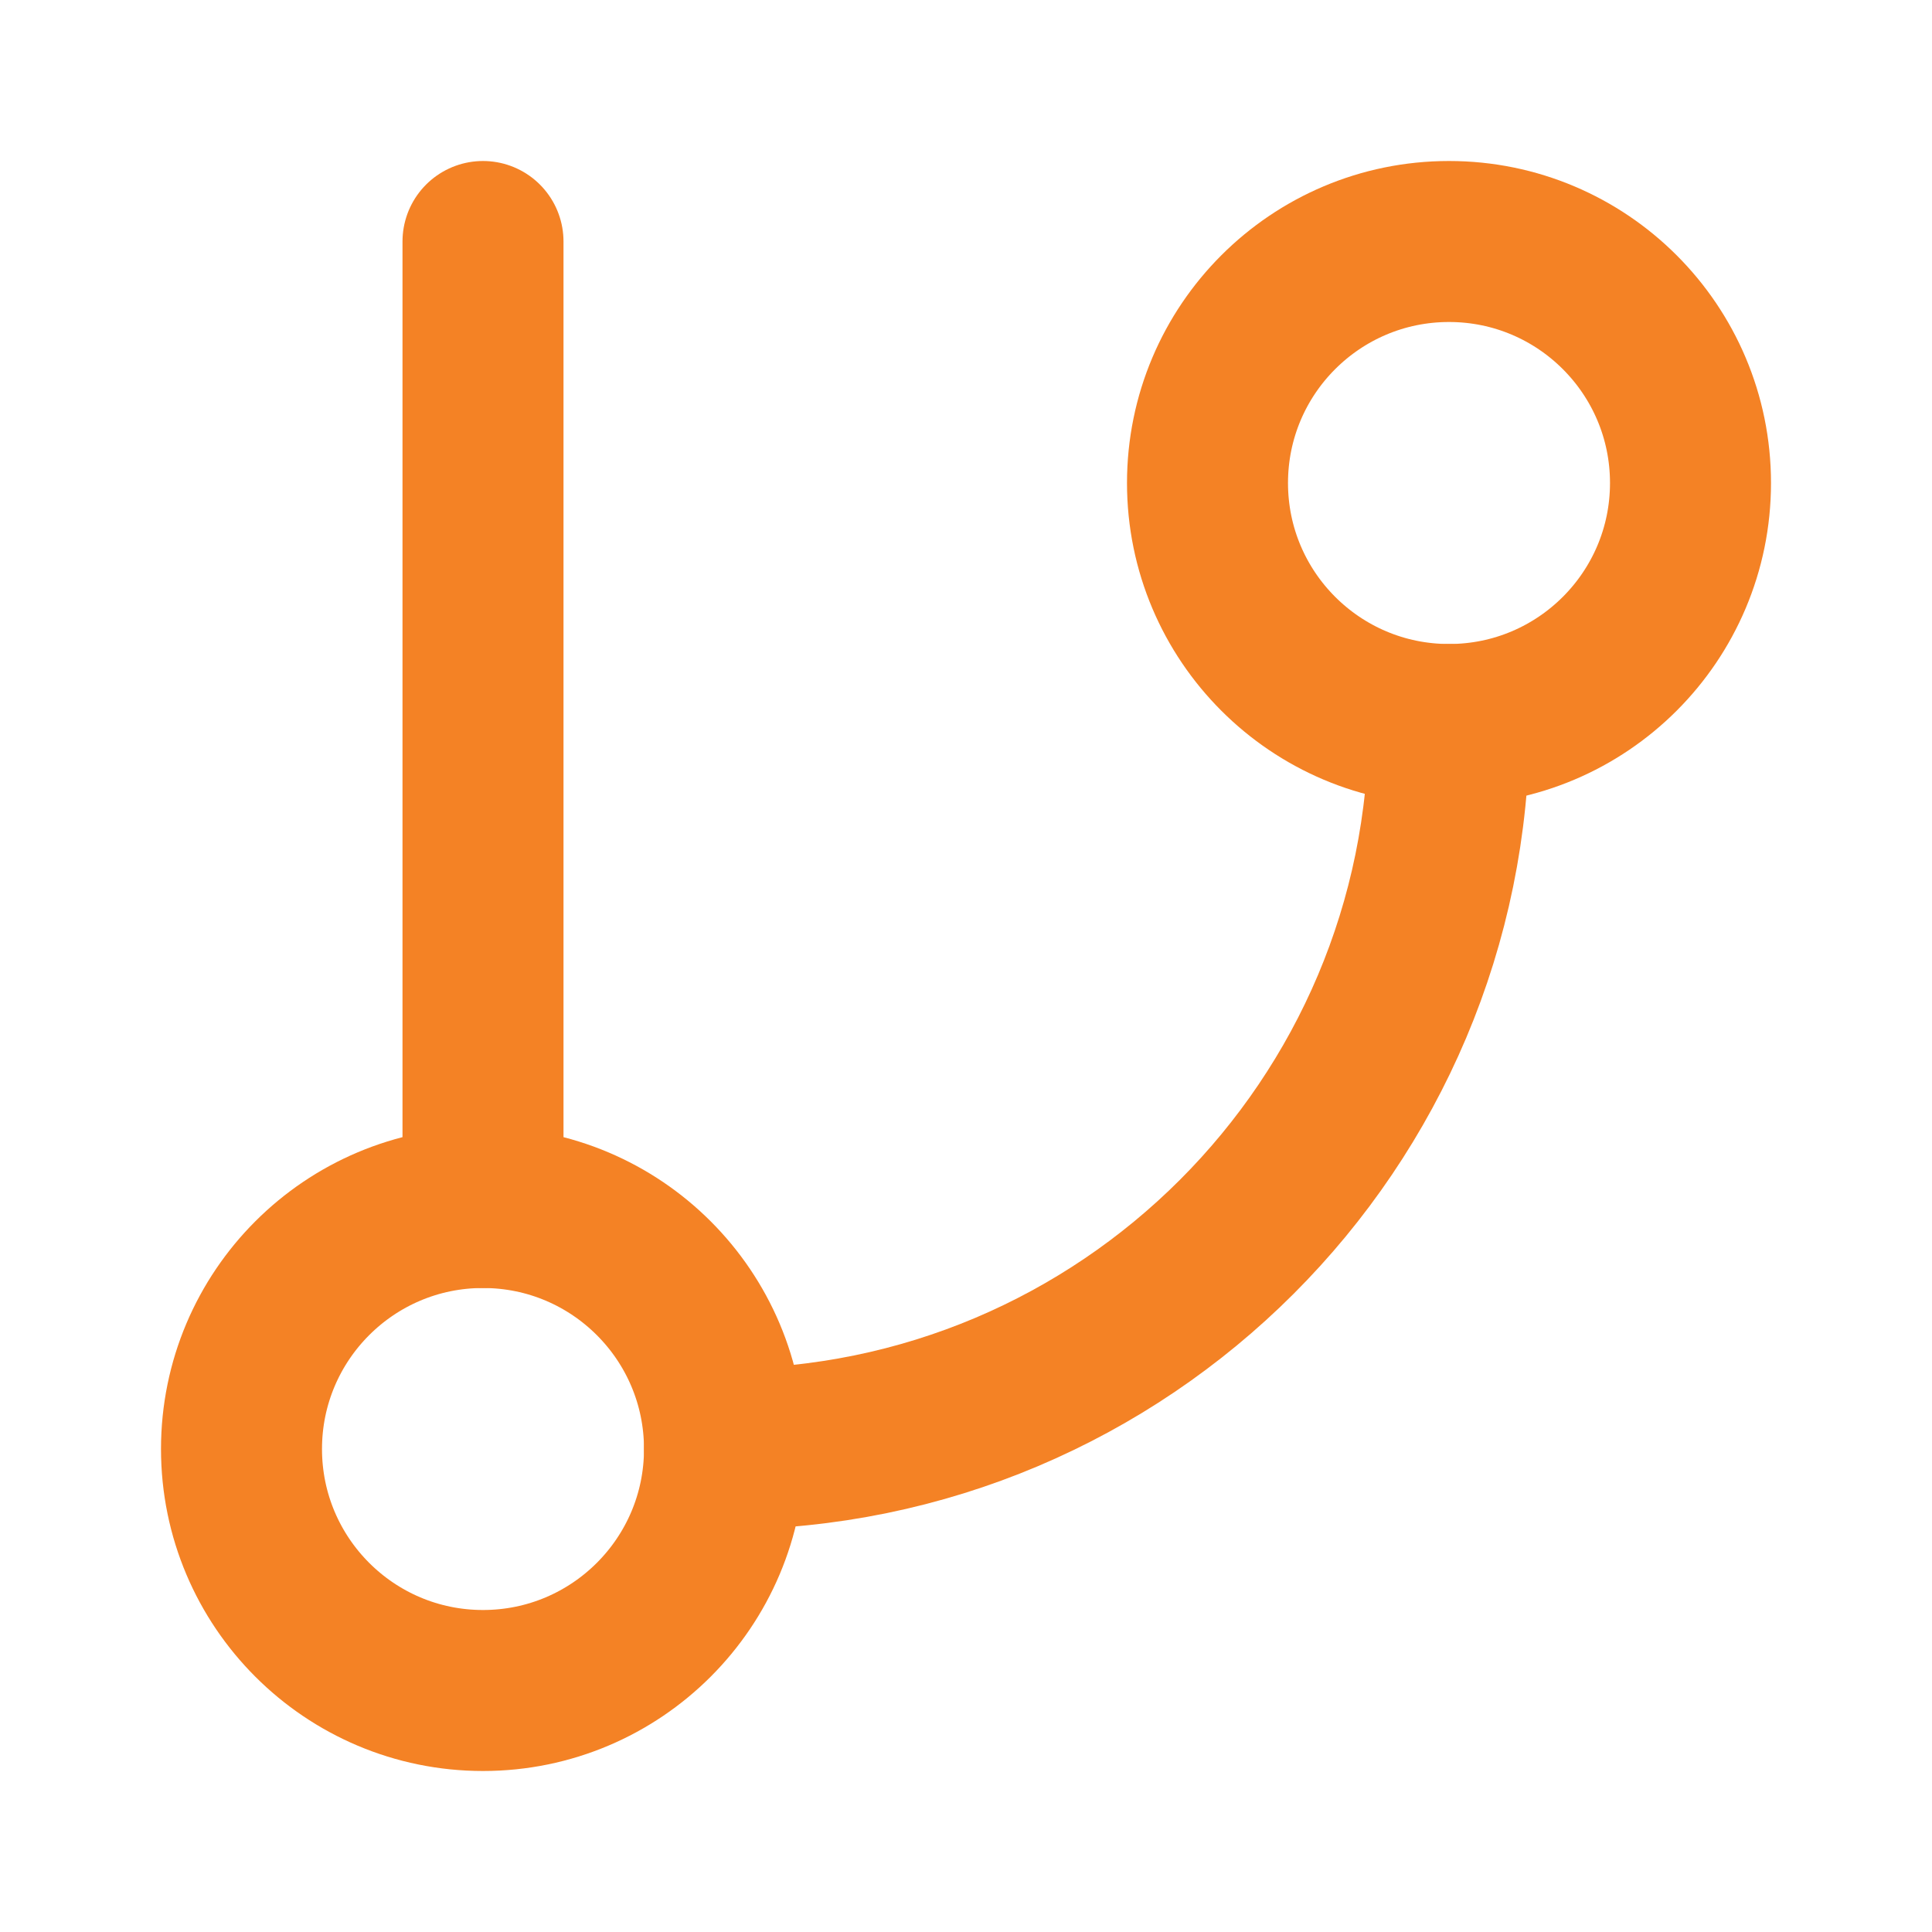
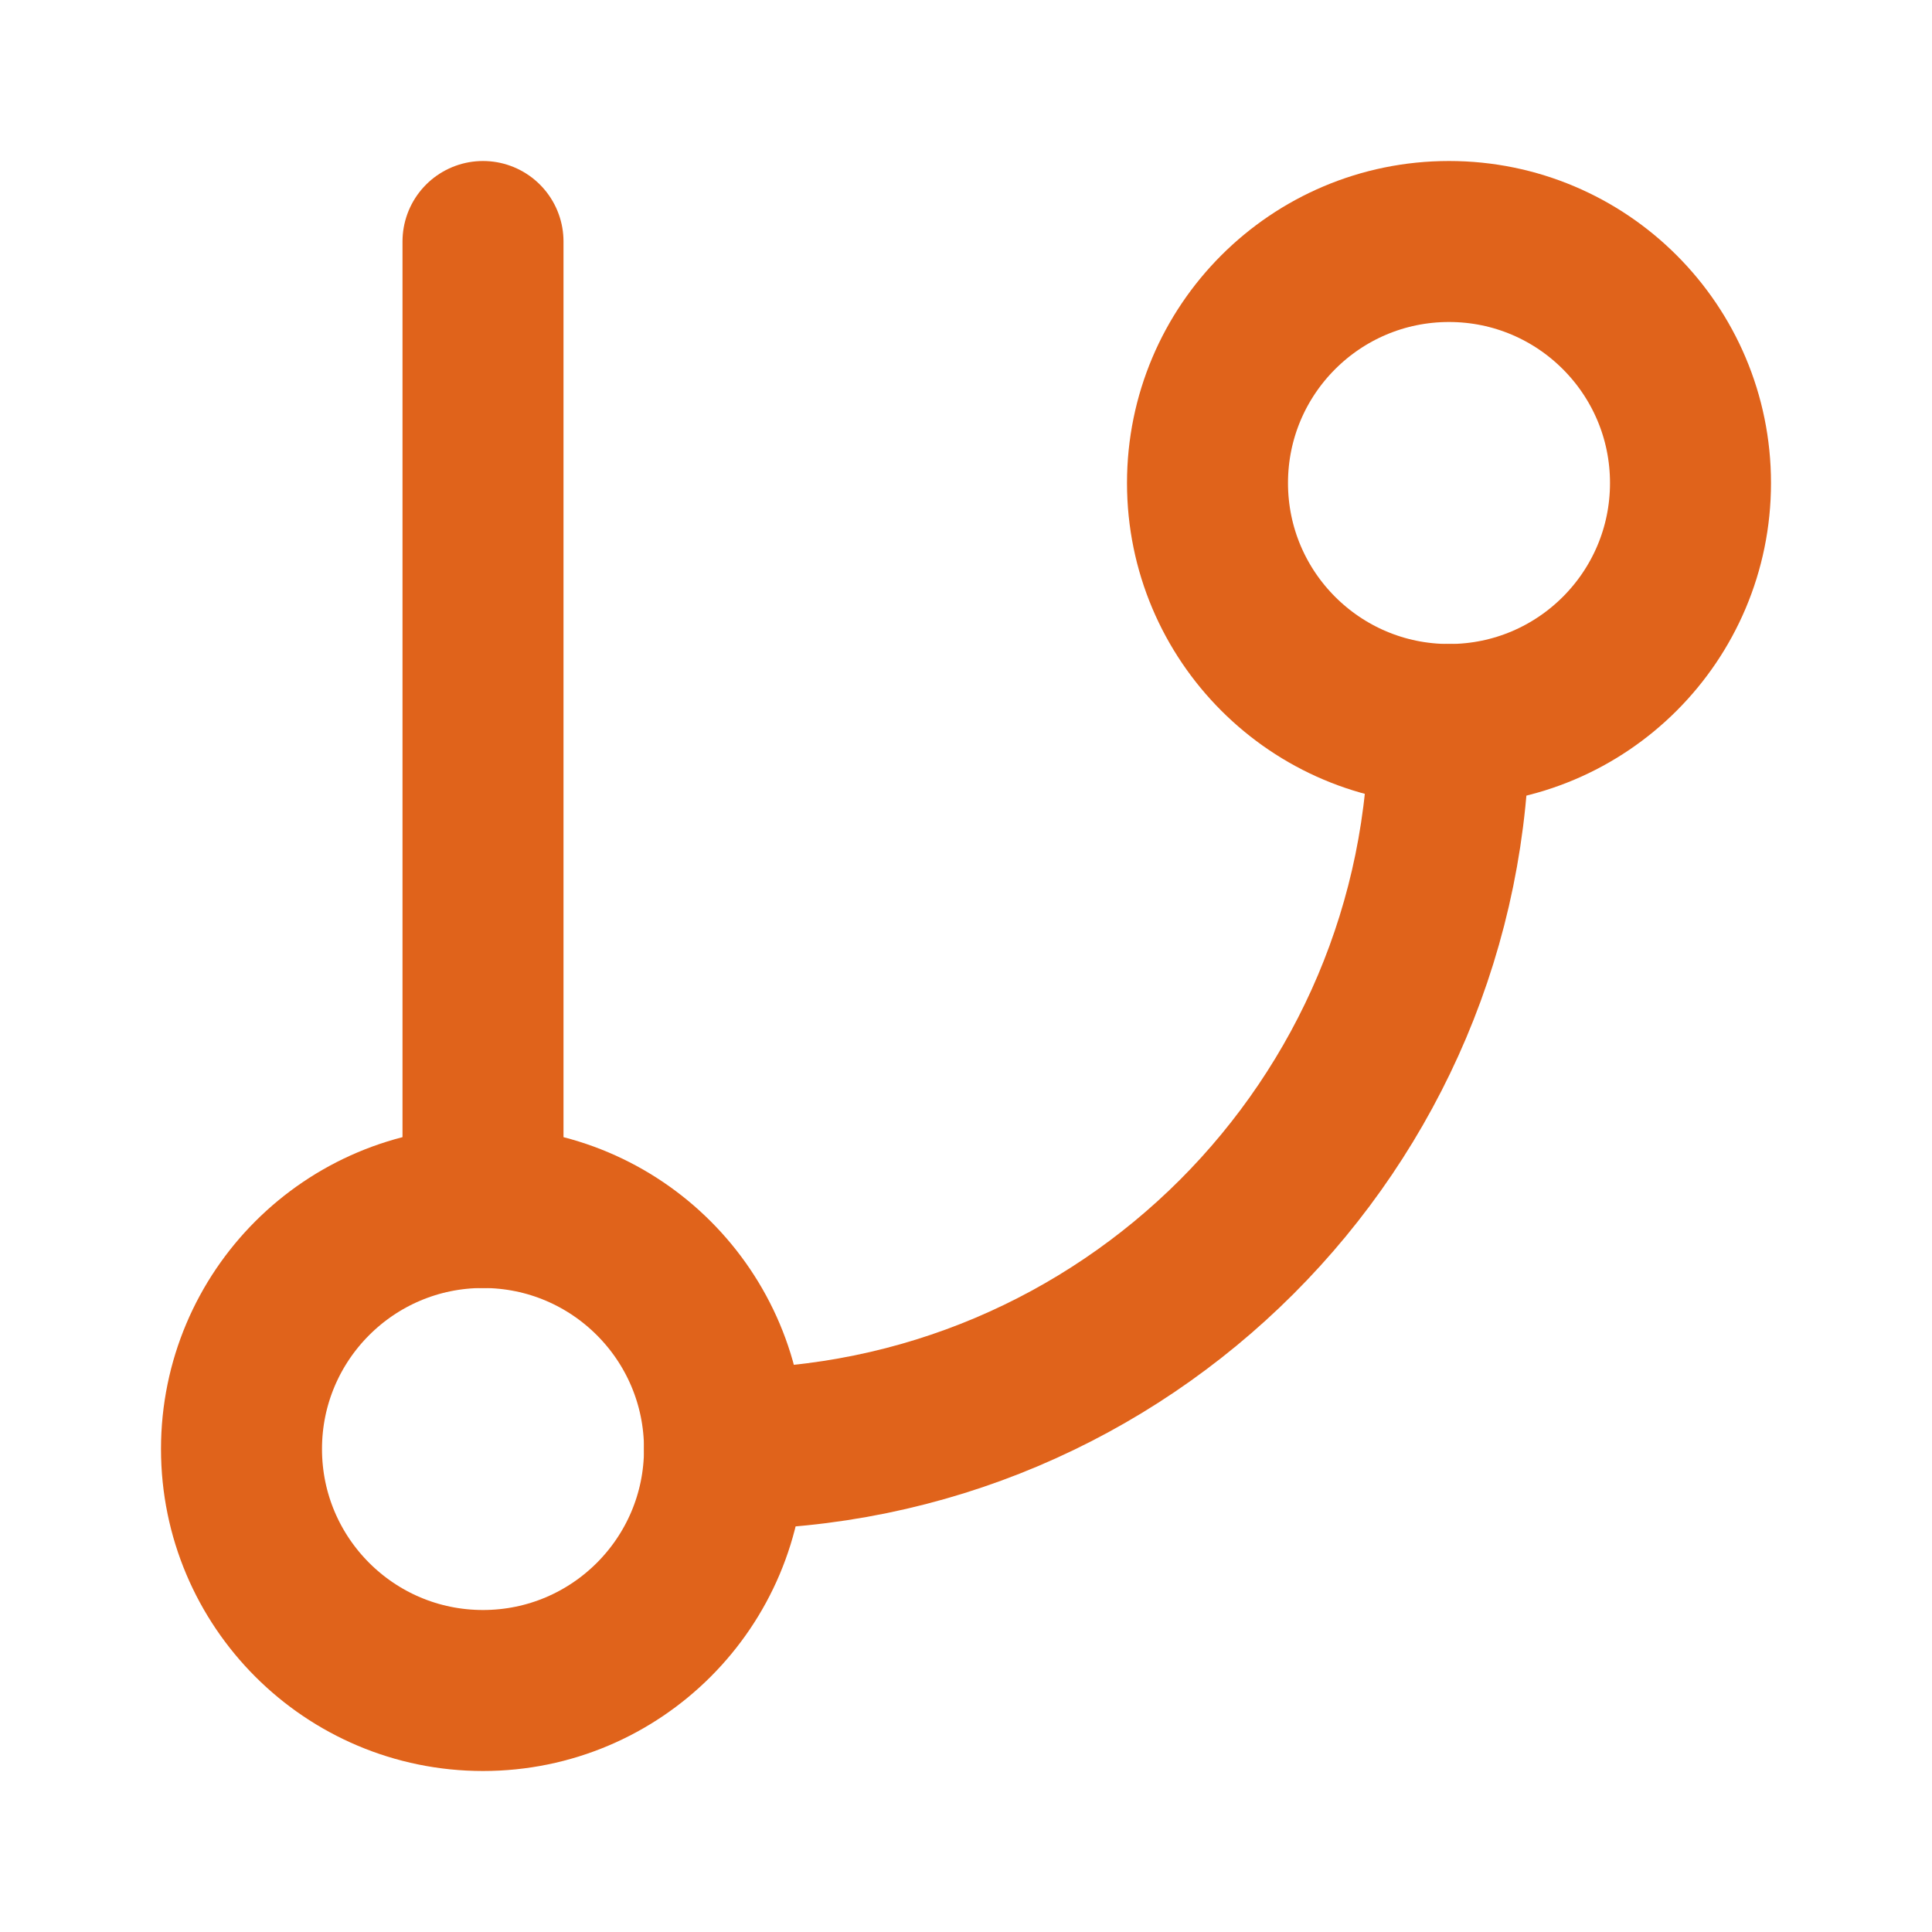
- <svg xmlns="http://www.w3.org/2000/svg" viewBox="0 0 24 24" fill="none" width="24" height="24" stroke="#f48225" stroke-width="2" stroke-linecap="round" stroke-linejoin="round">
+ <svg xmlns="http://www.w3.org/2000/svg" viewBox="0 0 24 24" fill="none" width="24" height="24" stroke="#e0631b" stroke-width="2" stroke-linecap="round" stroke-linejoin="round">
  <line x1="6" y1="3" x2="6" y2="15" />
  <circle cx="18" cy="6" r="3" />
  <circle cx="6" cy="18" r="3" />
  <path d="M18 9a9 9 0 0 1-9 9" />
</svg>
